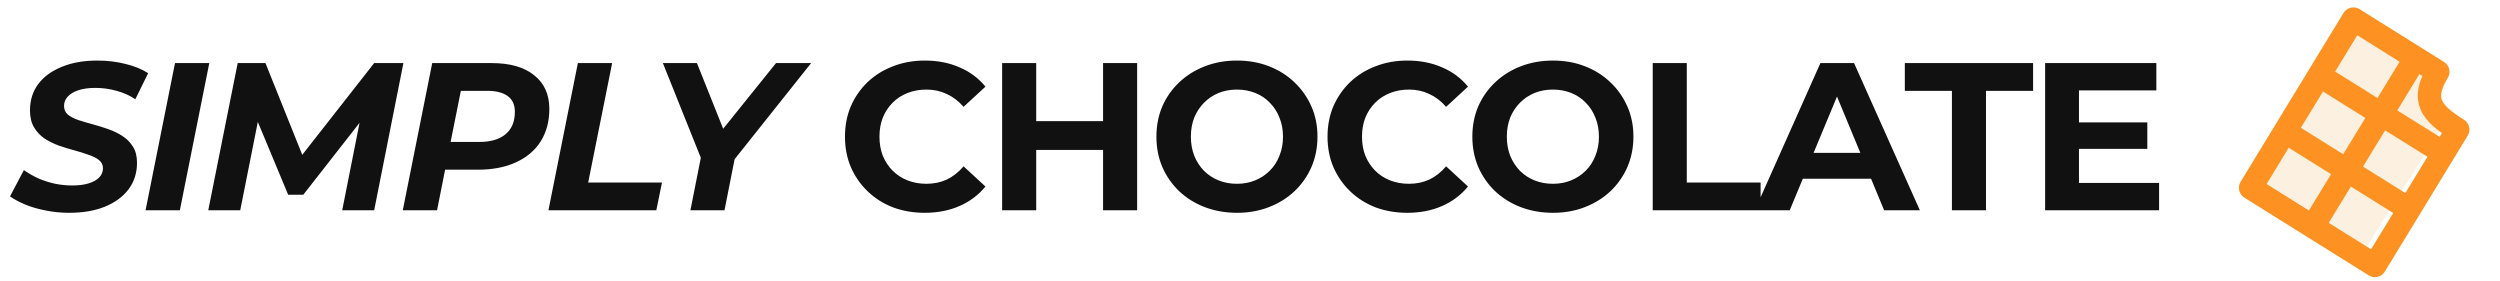
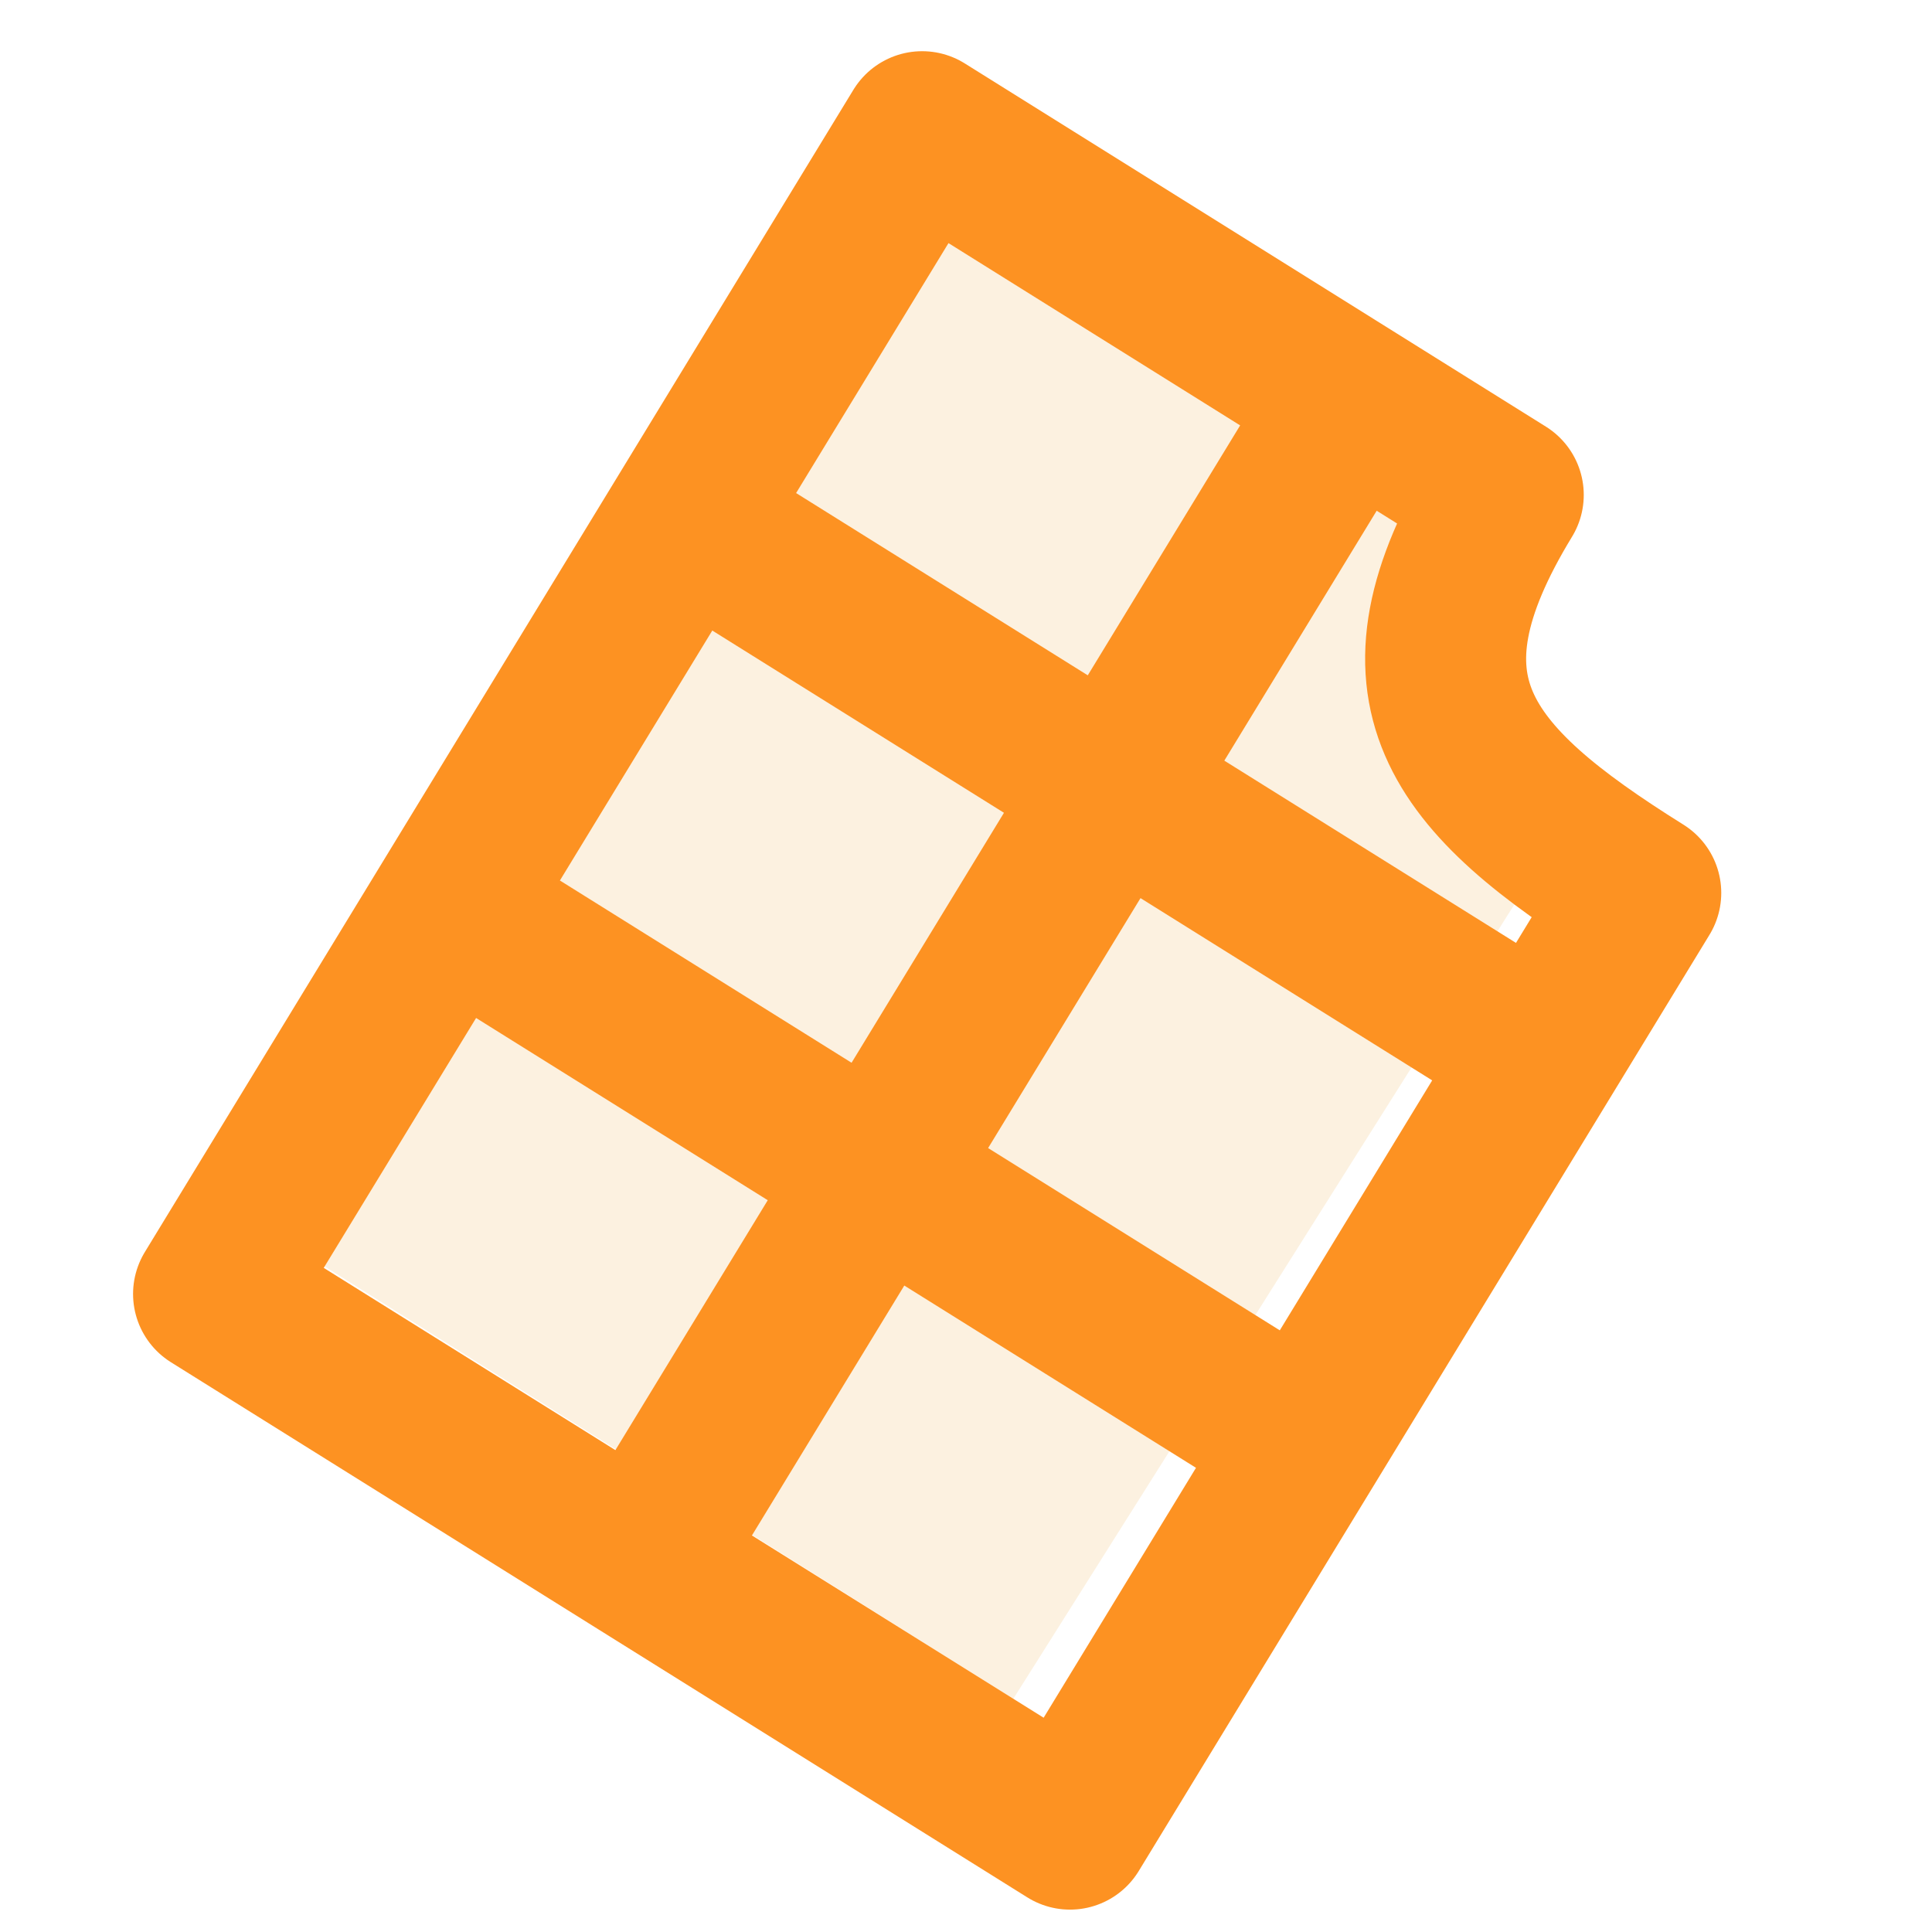
- <svg xmlns="http://www.w3.org/2000/svg" width="214" height="24" viewBox="0 0 214 24" fill="none">
-   <path d="M5.914 18.216C5.23 18.216 4.564 18.15 3.916 18.018C3.28 17.898 2.698 17.73 2.17 17.514C1.654 17.298 1.216 17.064 0.856 16.812L2.044 14.562C2.44 14.838 2.86 15.078 3.304 15.282C3.76 15.474 4.234 15.624 4.726 15.732C5.218 15.828 5.71 15.876 6.202 15.876C6.742 15.876 7.204 15.816 7.588 15.696C7.984 15.576 8.284 15.408 8.488 15.192C8.704 14.976 8.812 14.712 8.812 14.4C8.812 14.112 8.698 13.878 8.47 13.698C8.242 13.518 7.942 13.368 7.57 13.248C7.21 13.116 6.808 12.99 6.364 12.87C5.92 12.75 5.47 12.612 5.014 12.456C4.57 12.288 4.162 12.084 3.79 11.844C3.43 11.592 3.136 11.274 2.908 10.89C2.68 10.506 2.566 10.026 2.566 9.45C2.566 8.586 2.8 7.836 3.268 7.2C3.748 6.564 4.42 6.072 5.284 5.724C6.148 5.364 7.162 5.184 8.326 5.184C9.178 5.184 9.982 5.28 10.738 5.472C11.494 5.652 12.142 5.916 12.682 6.264L11.584 8.496C11.104 8.172 10.57 7.932 9.982 7.776C9.394 7.608 8.788 7.524 8.164 7.524C7.6 7.524 7.114 7.59 6.706 7.722C6.31 7.854 6.004 8.04 5.788 8.28C5.584 8.508 5.482 8.772 5.482 9.072C5.482 9.372 5.59 9.618 5.806 9.81C6.034 9.99 6.334 10.146 6.706 10.278C7.078 10.398 7.486 10.518 7.93 10.638C8.374 10.758 8.818 10.896 9.262 11.052C9.706 11.208 10.114 11.406 10.486 11.646C10.858 11.886 11.158 12.192 11.386 12.564C11.614 12.924 11.728 13.38 11.728 13.932C11.728 14.796 11.488 15.552 11.008 16.2C10.528 16.836 9.85 17.334 8.974 17.694C8.11 18.042 7.09 18.216 5.914 18.216ZM12.46 18L14.98 5.4H17.915L15.395 18H12.46ZM17.827 18L20.347 5.4H22.723L26.305 14.328L25.045 14.31L32.029 5.4H34.531L32.029 18H29.293L30.967 9.558H31.525L25.963 16.668H24.667L21.697 9.54L22.237 9.594L20.563 18H17.827ZM34.478 18L36.998 5.4H42.092C43.664 5.4 44.876 5.748 45.728 6.444C46.592 7.128 47.024 8.088 47.024 9.324C47.024 10.38 46.778 11.304 46.286 12.096C45.794 12.876 45.086 13.476 44.162 13.896C43.25 14.316 42.164 14.526 40.904 14.526H36.818L38.366 13.194L37.412 18H34.478ZM38.294 13.536L37.268 12.15H41.03C41.99 12.15 42.734 11.934 43.262 11.502C43.802 11.058 44.072 10.416 44.072 9.576C44.072 8.964 43.868 8.514 43.46 8.226C43.052 7.926 42.476 7.776 41.732 7.776H38.186L39.734 6.354L38.294 13.536ZM46.946 18L49.466 5.4H52.4L50.348 15.624H56.666L56.18 18H46.946ZM59.1 18L60.127 12.816L60.45 14.652L56.742 5.4H59.658L62.484 12.474L60.721 12.492L66.427 5.4H69.433L62.053 14.67L63.042 12.816L62.017 18H59.1ZM79.152 18.216C78.18 18.216 77.274 18.06 76.434 17.748C75.606 17.424 74.886 16.968 74.274 16.38C73.662 15.792 73.182 15.102 72.834 14.31C72.498 13.518 72.33 12.648 72.33 11.7C72.33 10.752 72.498 9.882 72.834 9.09C73.182 8.298 73.662 7.608 74.274 7.02C74.898 6.432 75.624 5.982 76.452 5.67C77.28 5.346 78.186 5.184 79.17 5.184C80.262 5.184 81.246 5.376 82.122 5.76C83.01 6.132 83.754 6.684 84.354 7.416L82.482 9.144C82.05 8.652 81.57 8.286 81.042 8.046C80.514 7.794 79.938 7.668 79.314 7.668C78.726 7.668 78.186 7.764 77.694 7.956C77.202 8.148 76.776 8.424 76.416 8.784C76.056 9.144 75.774 9.57 75.57 10.062C75.378 10.554 75.282 11.1 75.282 11.7C75.282 12.3 75.378 12.846 75.57 13.338C75.774 13.83 76.056 14.256 76.416 14.616C76.776 14.976 77.202 15.252 77.694 15.444C78.186 15.636 78.726 15.732 79.314 15.732C79.938 15.732 80.514 15.612 81.042 15.372C81.57 15.12 82.05 14.742 82.482 14.238L84.354 15.966C83.754 16.698 83.01 17.256 82.122 17.64C81.246 18.024 80.256 18.216 79.152 18.216ZM94.423 5.4H97.339V18H94.423V5.4ZM88.699 18H85.783V5.4H88.699V18ZM94.639 12.834H88.483V10.368H94.639V12.834ZM105.9 18.216C104.904 18.216 103.98 18.054 103.128 17.73C102.288 17.406 101.556 16.95 100.932 16.362C100.32 15.774 99.841 15.084 99.493 14.292C99.156 13.5 98.989 12.636 98.989 11.7C98.989 10.764 99.156 9.9 99.493 9.108C99.841 8.316 100.326 7.626 100.95 7.038C101.574 6.45 102.306 5.994 103.146 5.67C103.986 5.346 104.898 5.184 105.882 5.184C106.878 5.184 107.79 5.346 108.618 5.67C109.458 5.994 110.184 6.45 110.796 7.038C111.42 7.626 111.906 8.316 112.254 9.108C112.602 9.888 112.776 10.752 112.776 11.7C112.776 12.636 112.602 13.506 112.254 14.31C111.906 15.102 111.42 15.792 110.796 16.38C110.184 16.956 109.458 17.406 108.618 17.73C107.79 18.054 106.884 18.216 105.9 18.216ZM105.882 15.732C106.446 15.732 106.962 15.636 107.43 15.444C107.91 15.252 108.33 14.976 108.69 14.616C109.05 14.256 109.326 13.83 109.518 13.338C109.722 12.846 109.824 12.3 109.824 11.7C109.824 11.1 109.722 10.554 109.518 10.062C109.326 9.57 109.05 9.144 108.69 8.784C108.342 8.424 107.928 8.148 107.448 7.956C106.968 7.764 106.446 7.668 105.882 7.668C105.318 7.668 104.796 7.764 104.316 7.956C103.848 8.148 103.434 8.424 103.074 8.784C102.714 9.144 102.432 9.57 102.228 10.062C102.036 10.554 101.94 11.1 101.94 11.7C101.94 12.288 102.036 12.834 102.228 13.338C102.432 13.83 102.708 14.256 103.056 14.616C103.416 14.976 103.836 15.252 104.316 15.444C104.796 15.636 105.318 15.732 105.882 15.732ZM120.458 18.216C119.486 18.216 118.58 18.06 117.74 17.748C116.912 17.424 116.192 16.968 115.58 16.38C114.968 15.792 114.488 15.102 114.14 14.31C113.804 13.518 113.636 12.648 113.636 11.7C113.636 10.752 113.804 9.882 114.14 9.09C114.488 8.298 114.968 7.608 115.58 7.02C116.204 6.432 116.93 5.982 117.758 5.67C118.586 5.346 119.492 5.184 120.476 5.184C121.568 5.184 122.552 5.376 123.428 5.76C124.316 6.132 125.06 6.684 125.66 7.416L123.788 9.144C123.356 8.652 122.876 8.286 122.348 8.046C121.82 7.794 121.244 7.668 120.62 7.668C120.032 7.668 119.492 7.764 119 7.956C118.508 8.148 118.082 8.424 117.722 8.784C117.362 9.144 117.08 9.57 116.876 10.062C116.684 10.554 116.588 11.1 116.588 11.7C116.588 12.3 116.684 12.846 116.876 13.338C117.08 13.83 117.362 14.256 117.722 14.616C118.082 14.976 118.508 15.252 119 15.444C119.492 15.636 120.032 15.732 120.62 15.732C121.244 15.732 121.82 15.612 122.348 15.372C122.876 15.12 123.356 14.742 123.788 14.238L125.66 15.966C125.06 16.698 124.316 17.256 123.428 17.64C122.552 18.024 121.562 18.216 120.458 18.216ZM132.945 18.216C131.949 18.216 131.025 18.054 130.173 17.73C129.333 17.406 128.601 16.95 127.977 16.362C127.365 15.774 126.885 15.084 126.537 14.292C126.201 13.5 126.033 12.636 126.033 11.7C126.033 10.764 126.201 9.9 126.537 9.108C126.885 8.316 127.371 7.626 127.995 7.038C128.619 6.45 129.351 5.994 130.191 5.67C131.031 5.346 131.943 5.184 132.927 5.184C133.923 5.184 134.835 5.346 135.663 5.67C136.503 5.994 137.229 6.45 137.841 7.038C138.465 7.626 138.951 8.316 139.299 9.108C139.647 9.888 139.821 10.752 139.821 11.7C139.821 12.636 139.647 13.506 139.299 14.31C138.951 15.102 138.465 15.792 137.841 16.38C137.229 16.956 136.503 17.406 135.663 17.73C134.835 18.054 133.929 18.216 132.945 18.216ZM132.927 15.732C133.491 15.732 134.007 15.636 134.475 15.444C134.955 15.252 135.375 14.976 135.735 14.616C136.095 14.256 136.371 13.83 136.563 13.338C136.767 12.846 136.869 12.3 136.869 11.7C136.869 11.1 136.767 10.554 136.563 10.062C136.371 9.57 136.095 9.144 135.735 8.784C135.387 8.424 134.973 8.148 134.493 7.956C134.013 7.764 133.491 7.668 132.927 7.668C132.363 7.668 131.841 7.764 131.361 7.956C130.893 8.148 130.479 8.424 130.119 8.784C129.759 9.144 129.477 9.57 129.273 10.062C129.081 10.554 128.985 11.1 128.985 11.7C128.985 12.288 129.081 12.834 129.273 13.338C129.477 13.83 129.753 14.256 130.101 14.616C130.461 14.976 130.881 15.252 131.361 15.444C131.841 15.636 132.363 15.732 132.927 15.732ZM141.473 18V5.4H144.389V15.624H150.707V18H141.473ZM150.211 18L155.827 5.4H158.707L164.341 18H161.281L156.673 6.876H157.825L153.199 18H150.211ZM153.019 15.3L153.793 13.086H160.273L161.065 15.3H153.019ZM167.085 18V7.776H163.053V5.4H174.033V7.776H170.001V18H167.085ZM177.744 10.476H183.81V12.744H177.744V10.476ZM177.96 15.66H184.818V18H175.062V5.4H184.584V7.74H177.96V15.66Z" fill="#111111" />
-   <path d="M192.958 15.057L201.041 1.989L201.521 1.483L207.697 5.601L207.74 8.087L209.247 10.546L202.587 21.104L192.958 15.057Z" fill="#FCF1E0" />
-   <path d="M206.226 17.91L195.587 11.262M198.521 6.449L209.16 13.097M197.972 19.398L206.774 4.961M210.382 11.092C208.102 9.667 207.207 8.554 208.674 6.148L201.455 1.636L192.653 16.074L203.292 22.722L210.382 11.092Z" stroke="#FD9222" stroke-width="2" stroke-linecap="round" stroke-linejoin="round" />
+ <svg xmlns="http://www.w3.org/2000/svg" width="24" height="24" viewBox="0 0 24 24" fill="none">
+   <path d="M2.958 15.057L11.041 1.989L11.521 1.483L17.697 5.601L17.74 8.087L19.247 10.546L12.587 21.104L2.958 15.057Z" fill="#FCF1E0" />
+   <path d="M16.226 17.91L5.587 11.262M8.521 6.449L19.16 13.097M7.972 19.398L16.774 4.961M20.382 11.092C18.102 9.667 17.207 8.554 18.674 6.148L11.455 1.636L2.653 16.074L13.292 22.722L20.382 11.092Z" stroke="#FD9222" stroke-width="2" stroke-linecap="round" stroke-linejoin="round" />
</svg>
